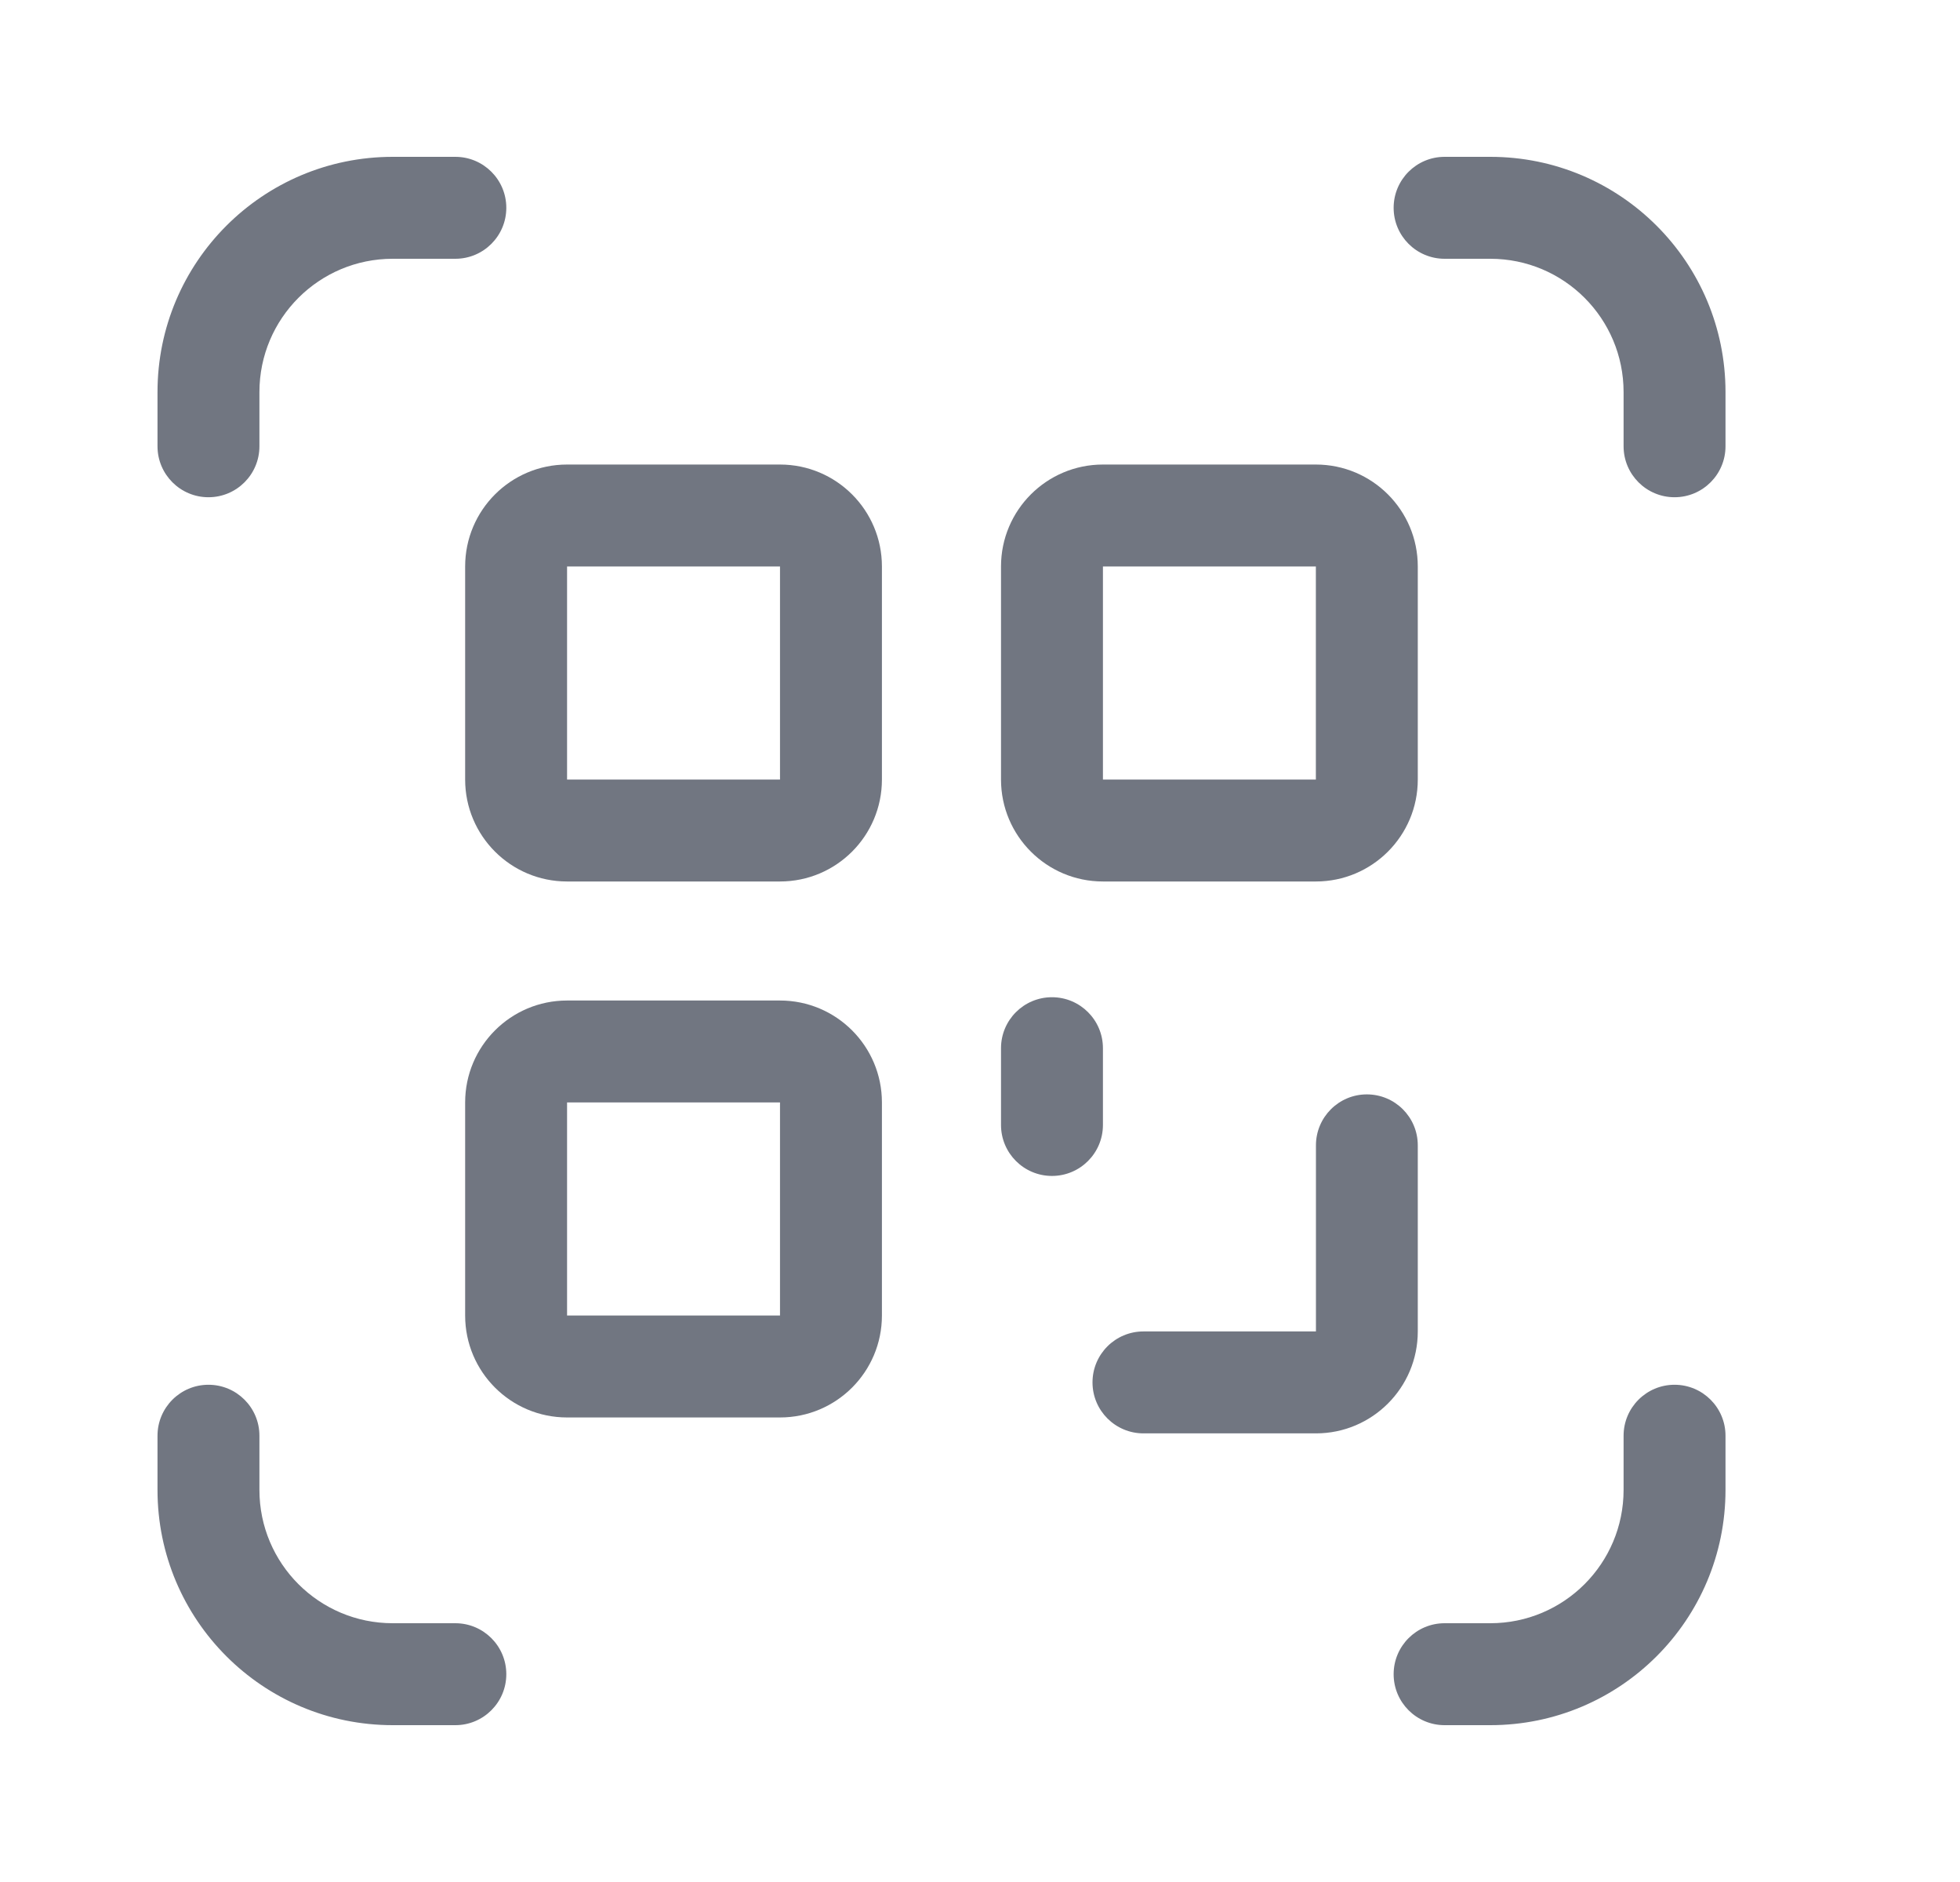
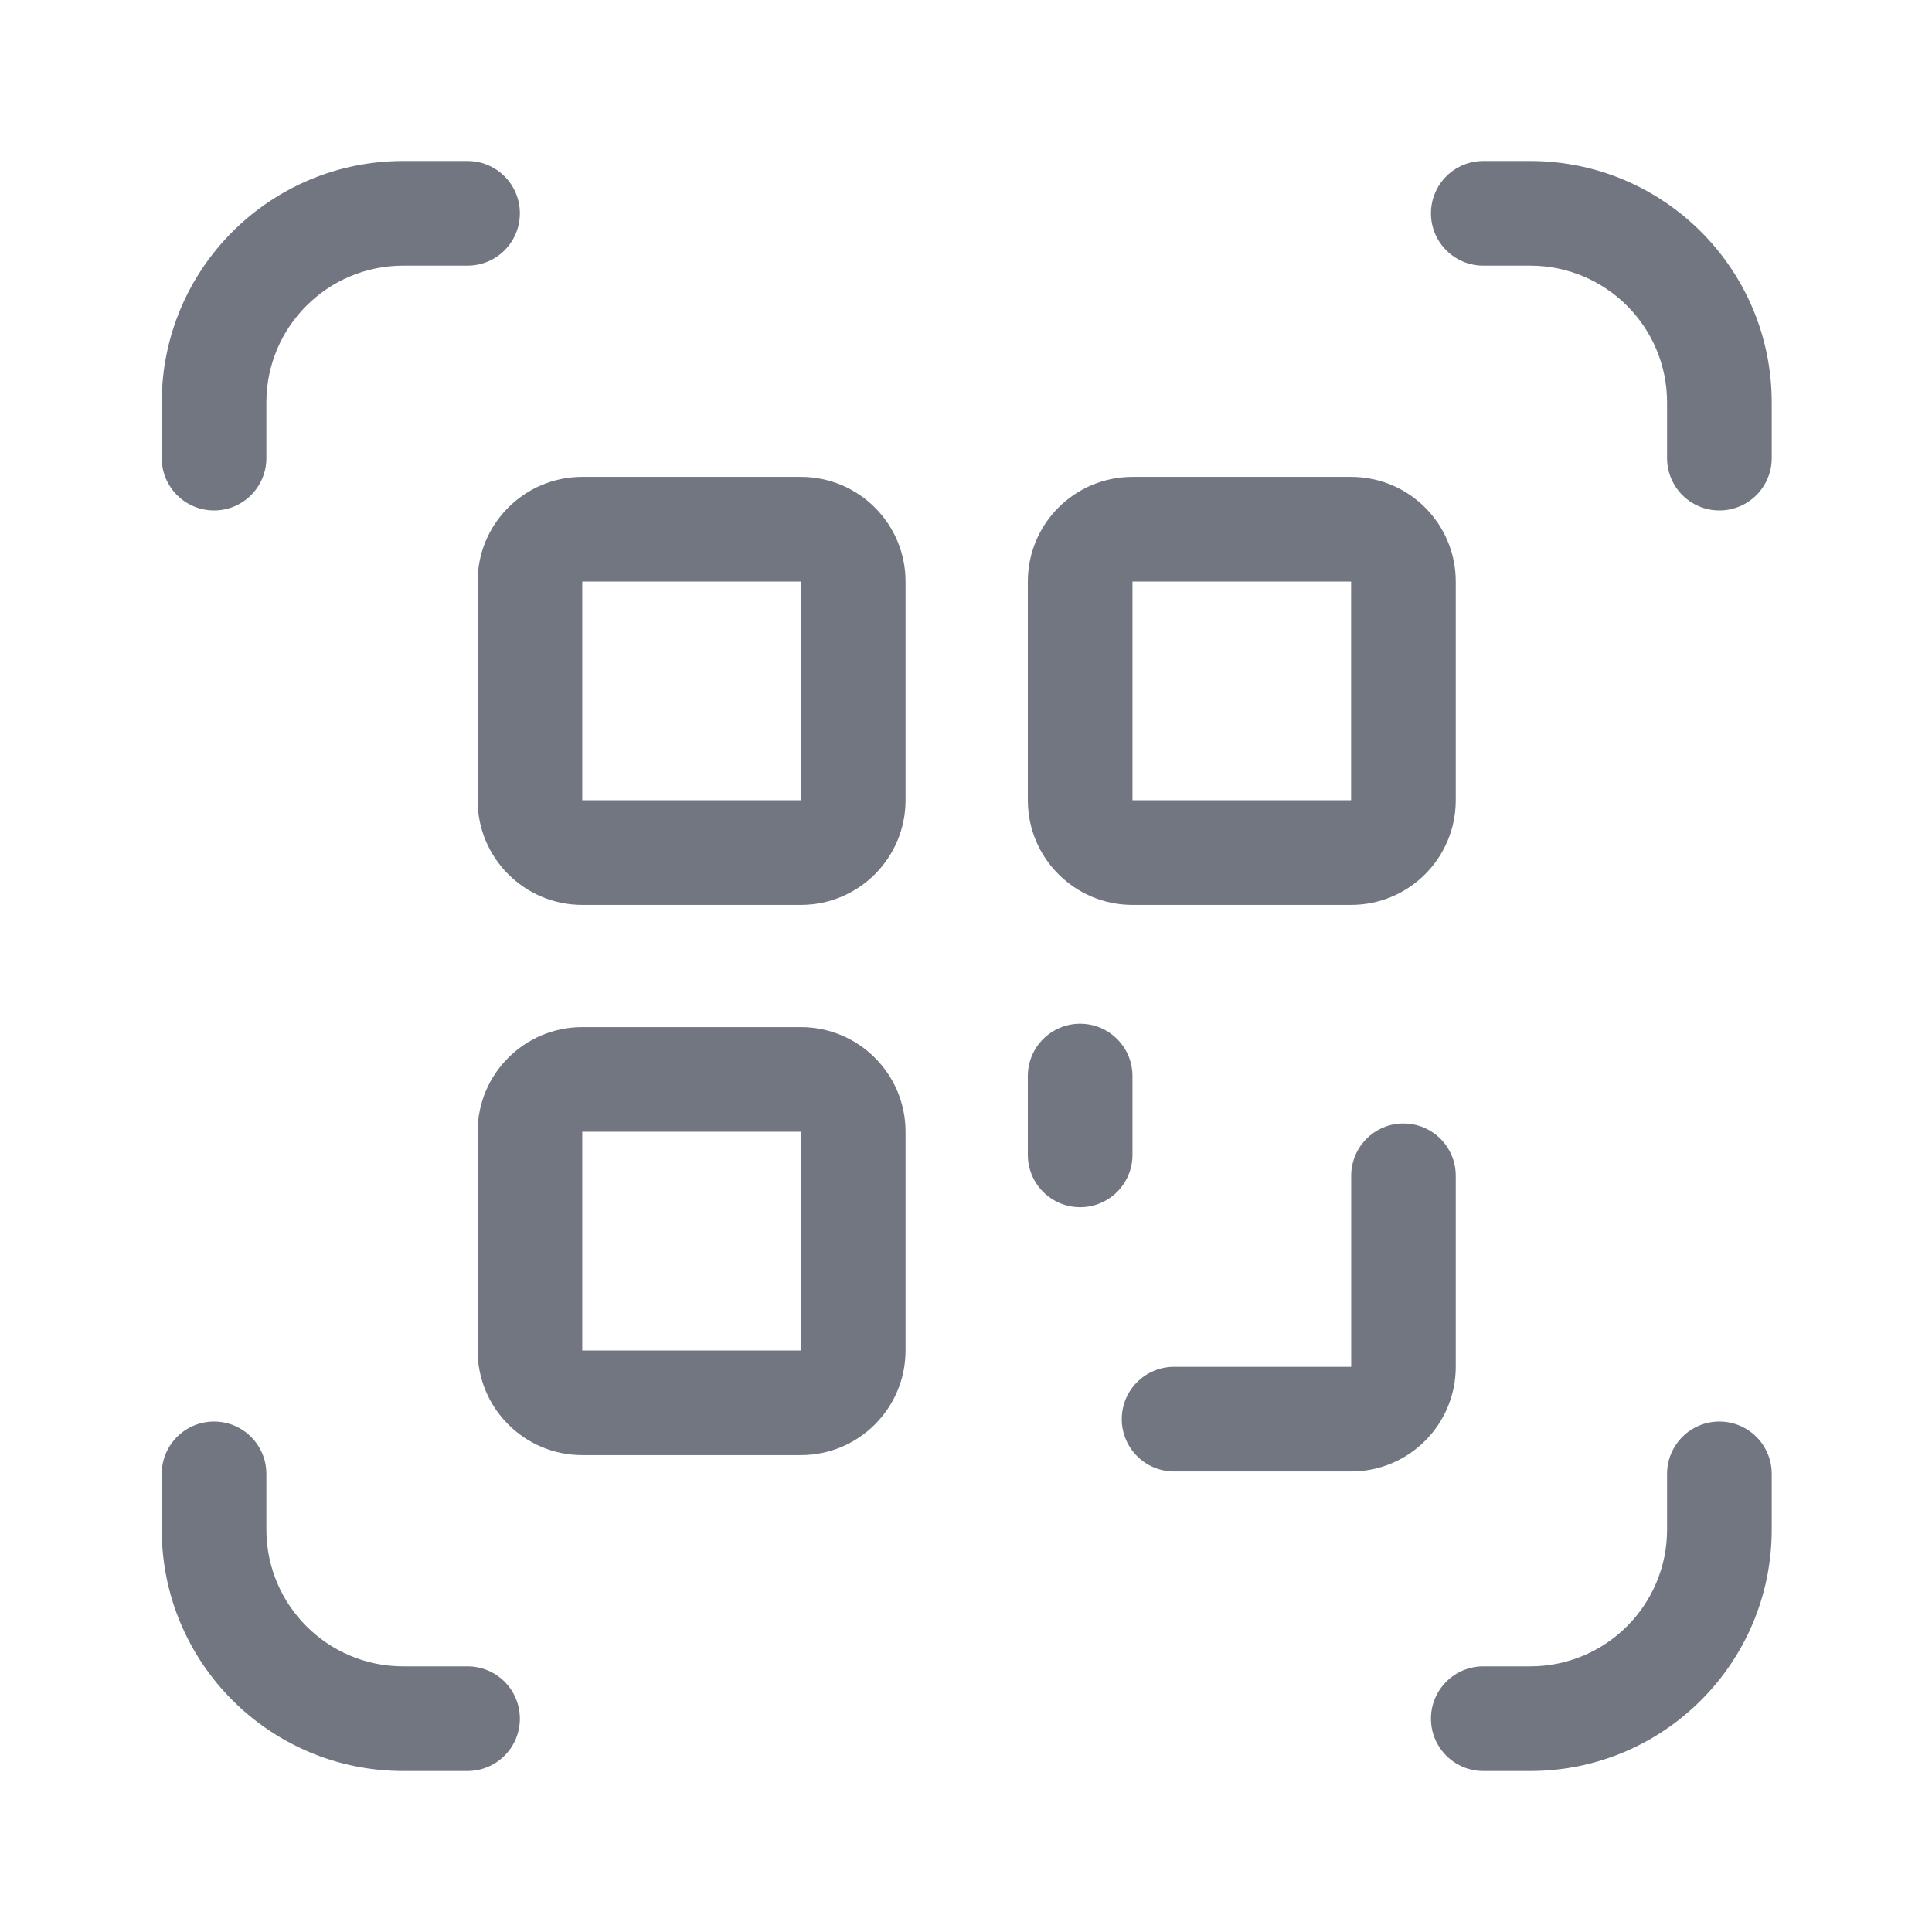
- <svg xmlns="http://www.w3.org/2000/svg" width="25" height="24" viewBox="0 0 25 24" fill="none">
+ <svg xmlns="http://www.w3.org/2000/svg" width="24" height="24" viewBox="0 0 24 24" fill="none">
  <path d="M5.009 2H5.808C6.167 2 6.458 2.291 6.458 2.65C6.458 3.009 6.167 3.3 5.808 3.3H5.009C4.07 3.3 3.309 4.061 3.309 5V5.691C3.309 6.05 3.018 6.341 2.659 6.341C2.3 6.341 2.009 6.05 2.009 5.691V5C2.009 3.343 3.352 2 5.009 2Z" fill="#717681" />
  <path d="M2.659 17.659C2.3 17.659 2.009 17.95 2.009 18.309V19C2.009 20.657 3.352 22 5.009 22H5.808C6.167 22 6.458 21.709 6.458 21.35C6.458 20.991 6.167 20.7 5.808 20.7H5.009C4.07 20.7 3.309 19.939 3.309 19V18.309C3.309 17.95 3.018 17.659 2.659 17.659Z" fill="#717681" />
  <path d="M21.359 17.659C21 17.659 20.709 17.95 20.709 18.309V19C20.709 19.939 19.948 20.7 19.009 20.7H18.426C18.067 20.7 17.776 20.991 17.776 21.35C17.776 21.709 18.067 22 18.426 22H19.009C20.666 22 22.009 20.657 22.009 19V18.309C22.009 17.95 21.718 17.659 21.359 17.659Z" fill="#717681" />
  <path d="M21.359 6.341C21.718 6.341 22.009 6.05 22.009 5.691V5C22.009 3.343 20.666 2 19.009 2H18.426C18.067 2 17.776 2.291 17.776 2.65C17.776 3.009 18.067 3.3 18.426 3.3H19.009C19.948 3.3 20.709 4.061 20.709 5V5.691C20.709 6.05 21 6.341 21.359 6.341Z" fill="#717681" />
  <path fill-rule="evenodd" clip-rule="evenodd" d="M5.933 7.224C5.933 6.506 6.515 5.924 7.233 5.924H9.949C10.667 5.924 11.249 6.506 11.249 7.224V9.941C11.249 10.659 10.667 11.241 9.949 11.241H7.233C6.515 11.241 5.933 10.659 5.933 9.941V7.224ZM7.233 7.224L9.949 7.224L9.949 9.941L7.233 9.941L7.233 7.224Z" fill="#717681" />
  <path fill-rule="evenodd" clip-rule="evenodd" d="M5.933 14.059C5.933 13.341 6.515 12.759 7.233 12.759H9.949C10.667 12.759 11.249 13.341 11.249 14.059V16.776C11.249 17.494 10.667 18.076 9.949 18.076H7.233C6.515 18.076 5.933 17.494 5.933 16.776V14.059ZM7.233 14.059L9.949 14.059L9.949 16.776L7.233 16.776L7.233 14.059Z" fill="#717681" />
  <path d="M16.785 18.279H14.585C14.226 18.279 13.935 17.988 13.935 17.629C13.935 17.27 14.226 16.979 14.585 16.979H16.785L16.785 14.606C16.785 14.247 17.076 13.956 17.434 13.956C17.794 13.956 18.084 14.247 18.084 14.606V16.979C18.084 17.697 17.502 18.279 16.785 18.279Z" fill="#717681" />
  <path fill-rule="evenodd" clip-rule="evenodd" d="M12.768 7.224C12.768 6.506 13.35 5.924 14.068 5.924H16.784C17.502 5.924 18.084 6.506 18.084 7.224V9.941C18.084 10.659 17.502 11.241 16.784 11.241H14.068C13.35 11.241 12.768 10.659 12.768 9.941V7.224ZM14.068 7.224L16.784 7.224L16.784 9.941L14.068 9.941L14.068 7.224Z" fill="#717681" />
  <path d="M13.418 12.717C13.777 12.717 14.068 13.008 14.068 13.367V14.346C14.068 14.705 13.777 14.996 13.418 14.996C13.059 14.996 12.768 14.705 12.768 14.346V13.367C12.768 13.008 13.059 12.717 13.418 12.717Z" fill="#717681" />
</svg>
